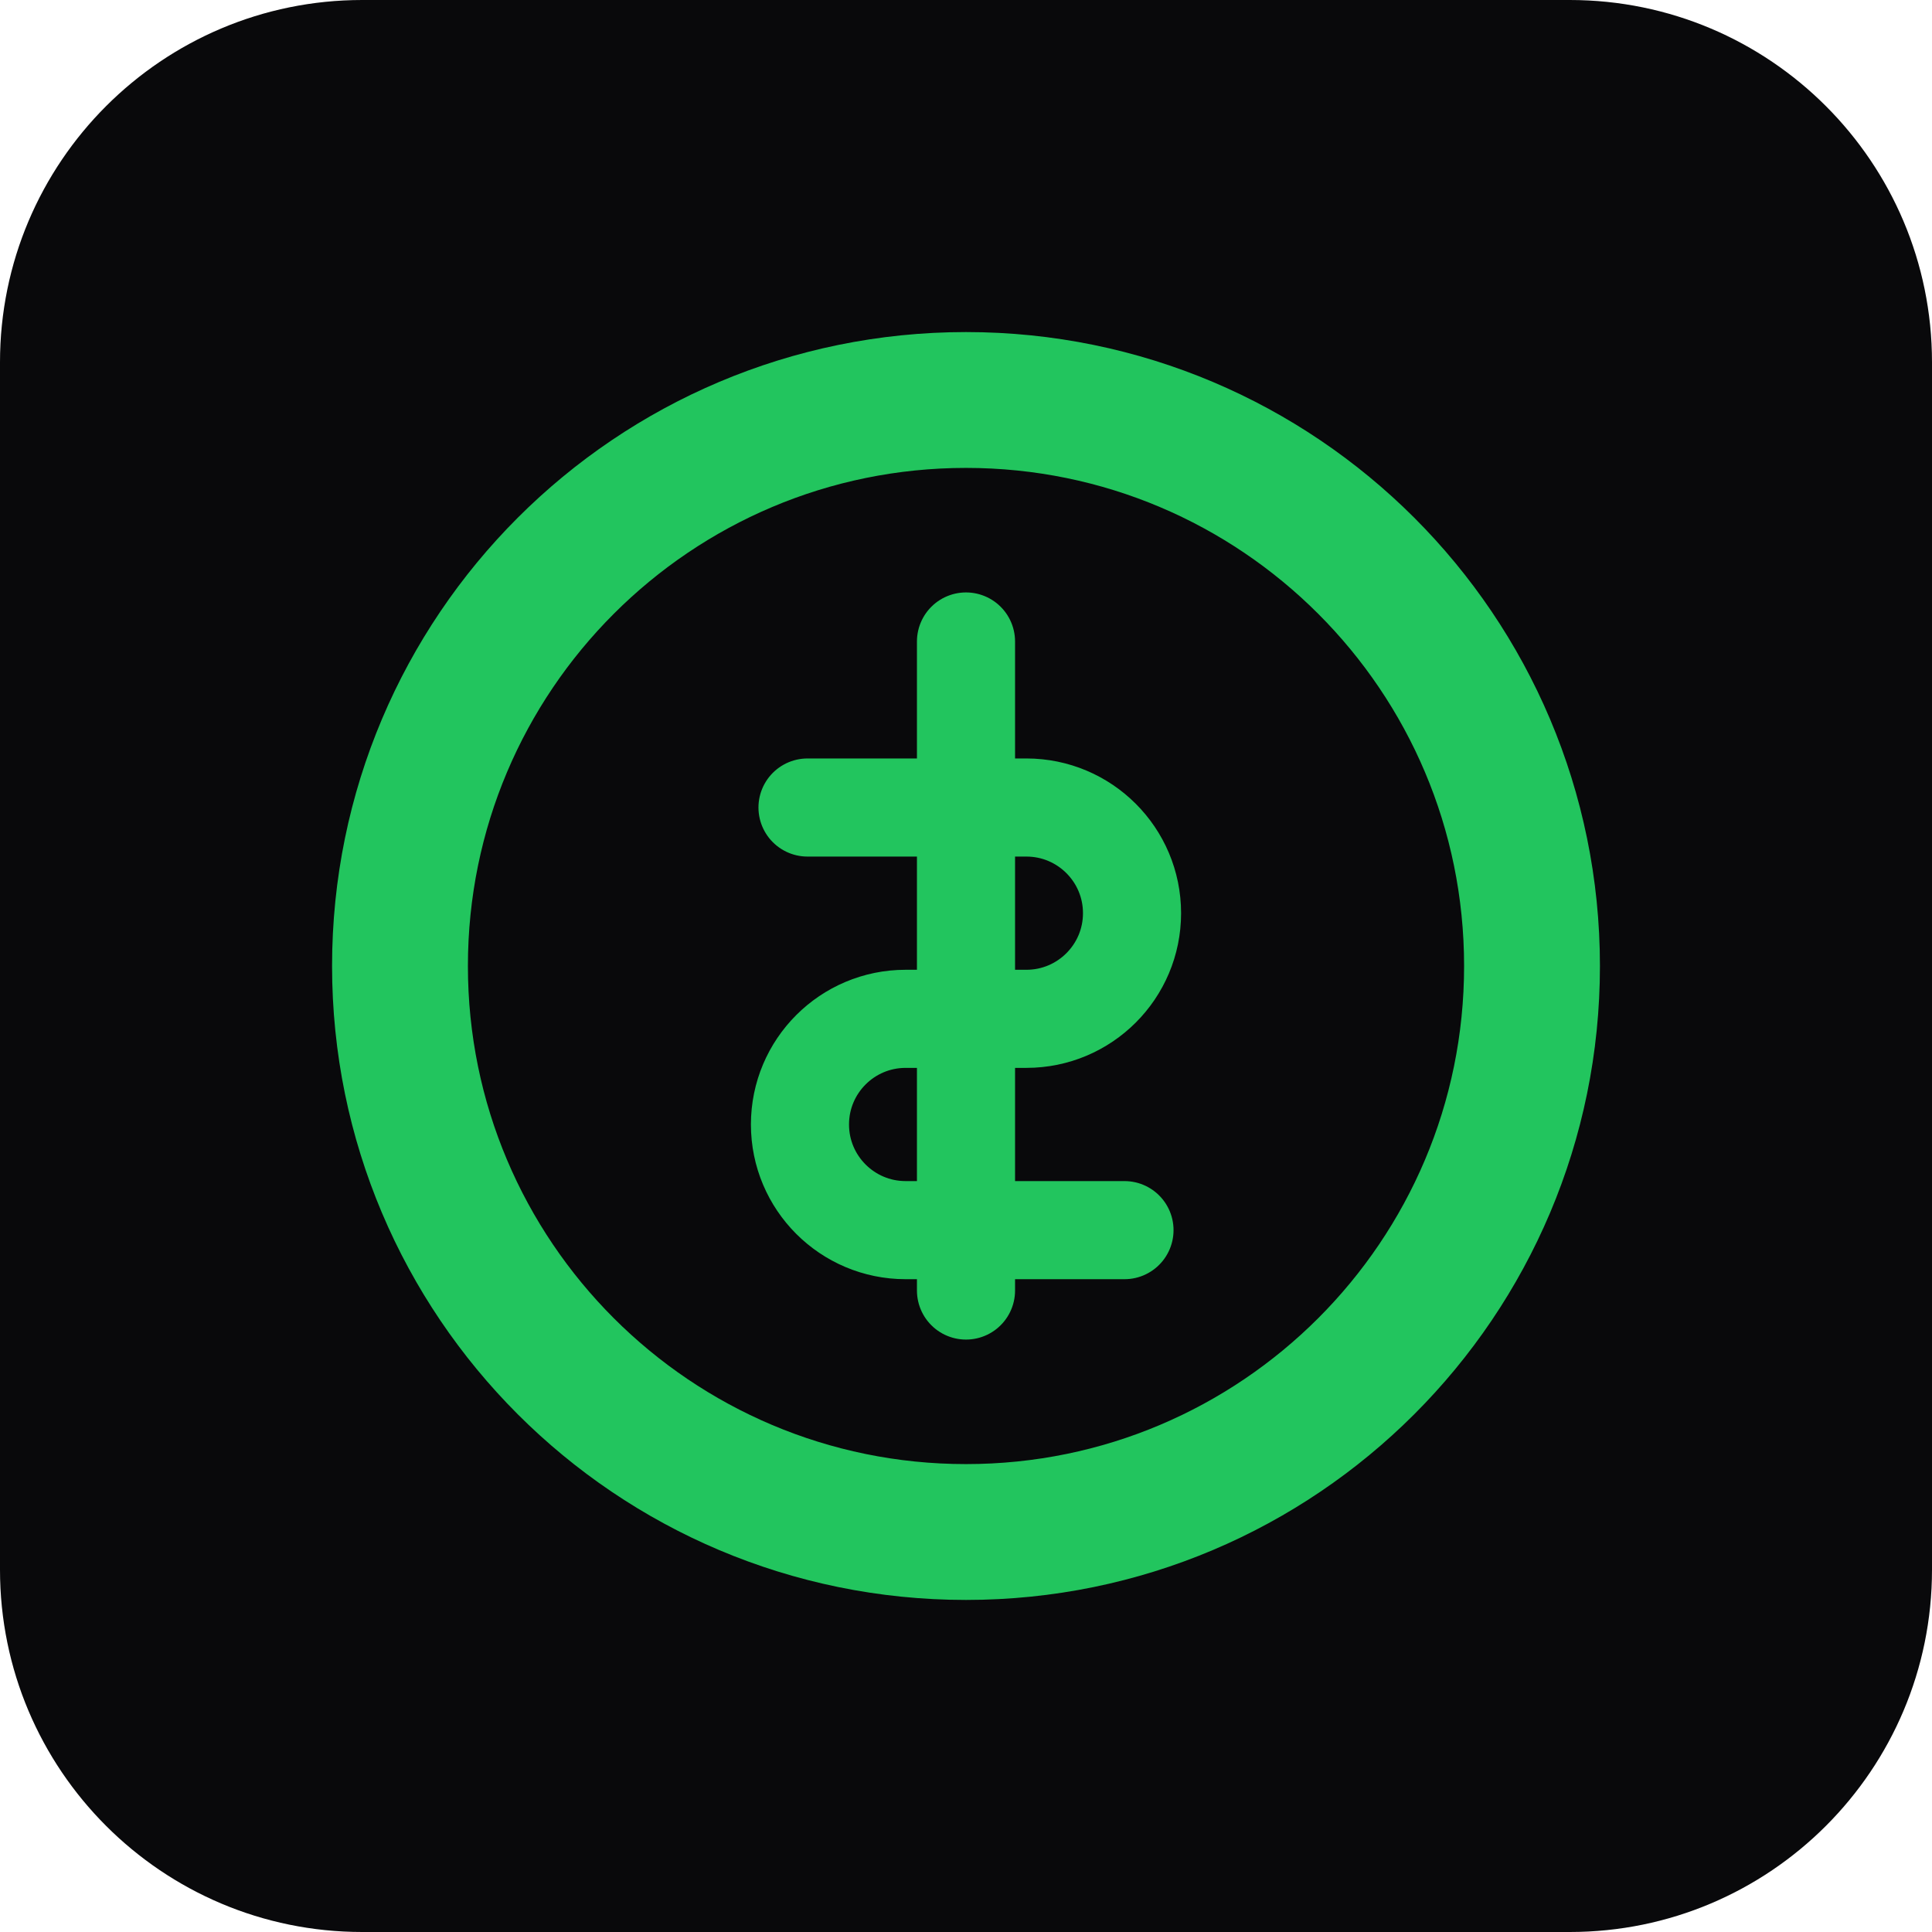
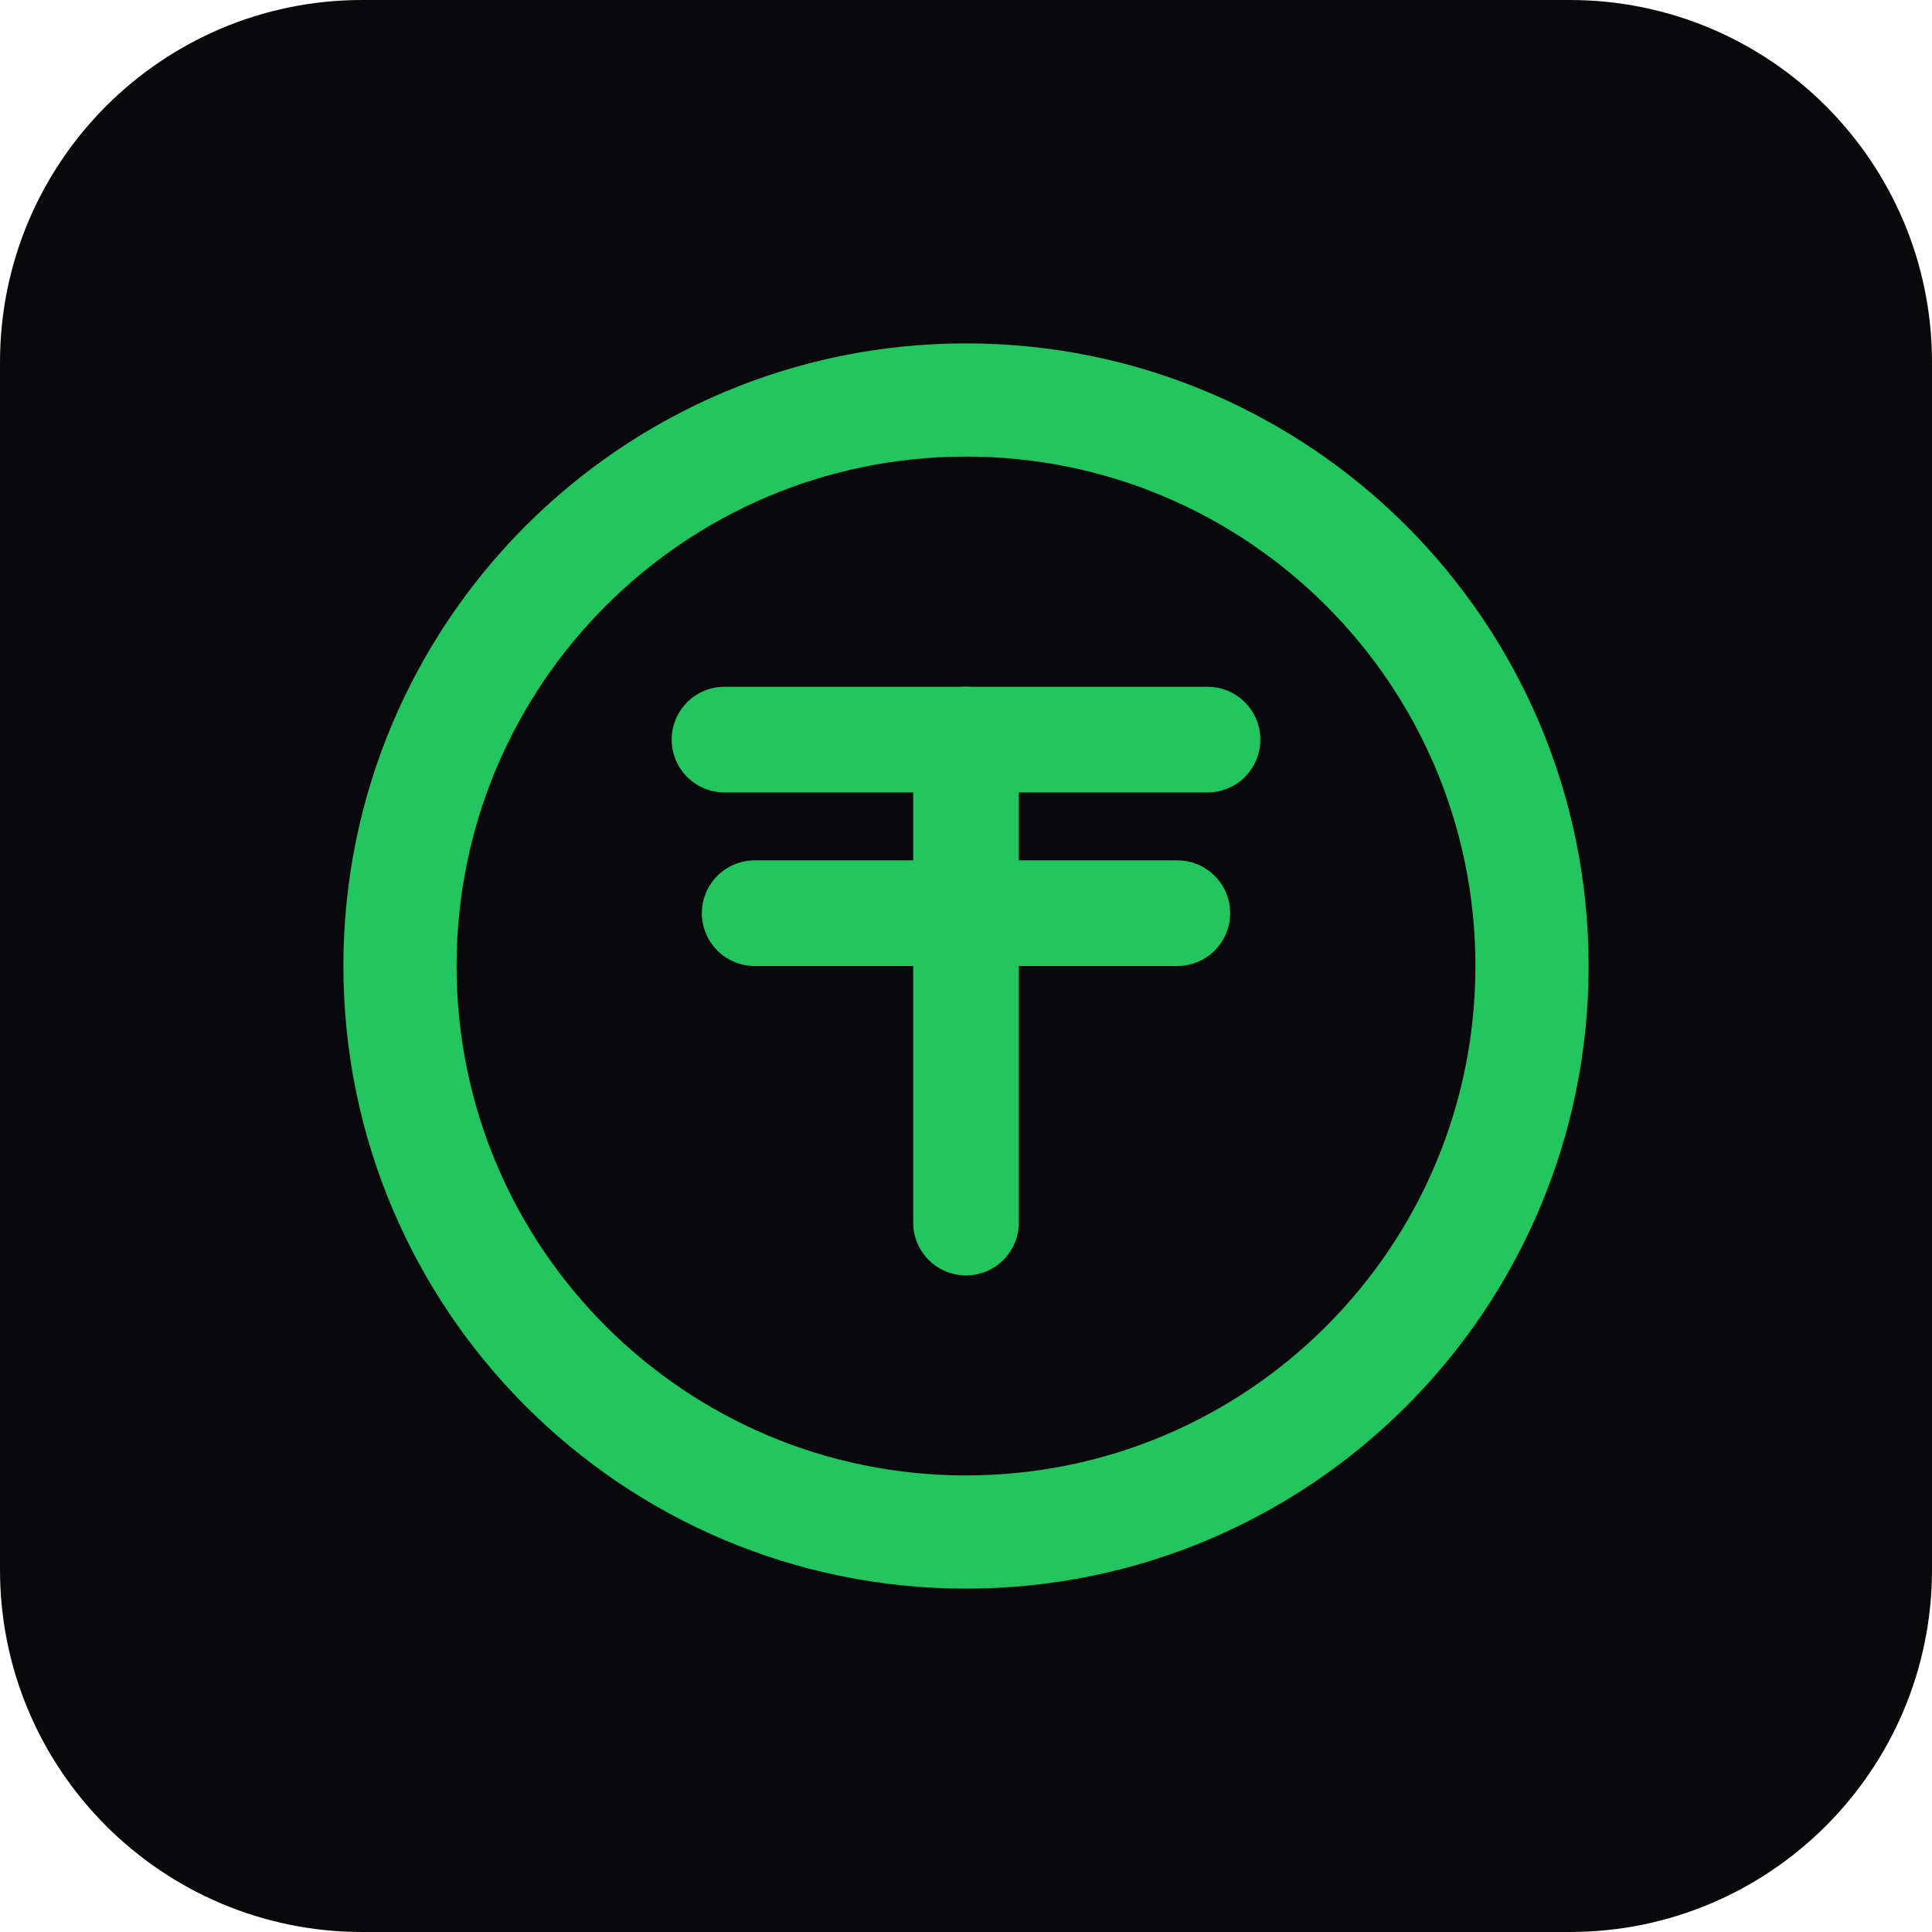
<svg xmlns="http://www.w3.org/2000/svg" viewBox="0 0 512 512">
  <rect width="512" height="512" rx="96" fill="#09090b" />
-   <circle cx="256" cy="256" r="150" fill="none" stroke="#22c55e" stroke-width="36" />
-   <path d="M256 170v172M214 214h58a28 28 0 0 1 0 56h-32a28 28 0 0 0 0 56h58" fill="none" stroke="#22c55e" stroke-width="26" stroke-linecap="round" />
+   <circle cx="256" cy="256" r="150" fill="none" stroke="#22c55e" stroke-width="30" />
+   <g fill="none" stroke="#22c55e" stroke-width="28" stroke-linecap="round" stroke-linejoin="round">
+     <path d="M192 196h128" />
+     <path d="M200 242h112" />
+     <path d="M256 196v128" />
+   </g>
</svg>
